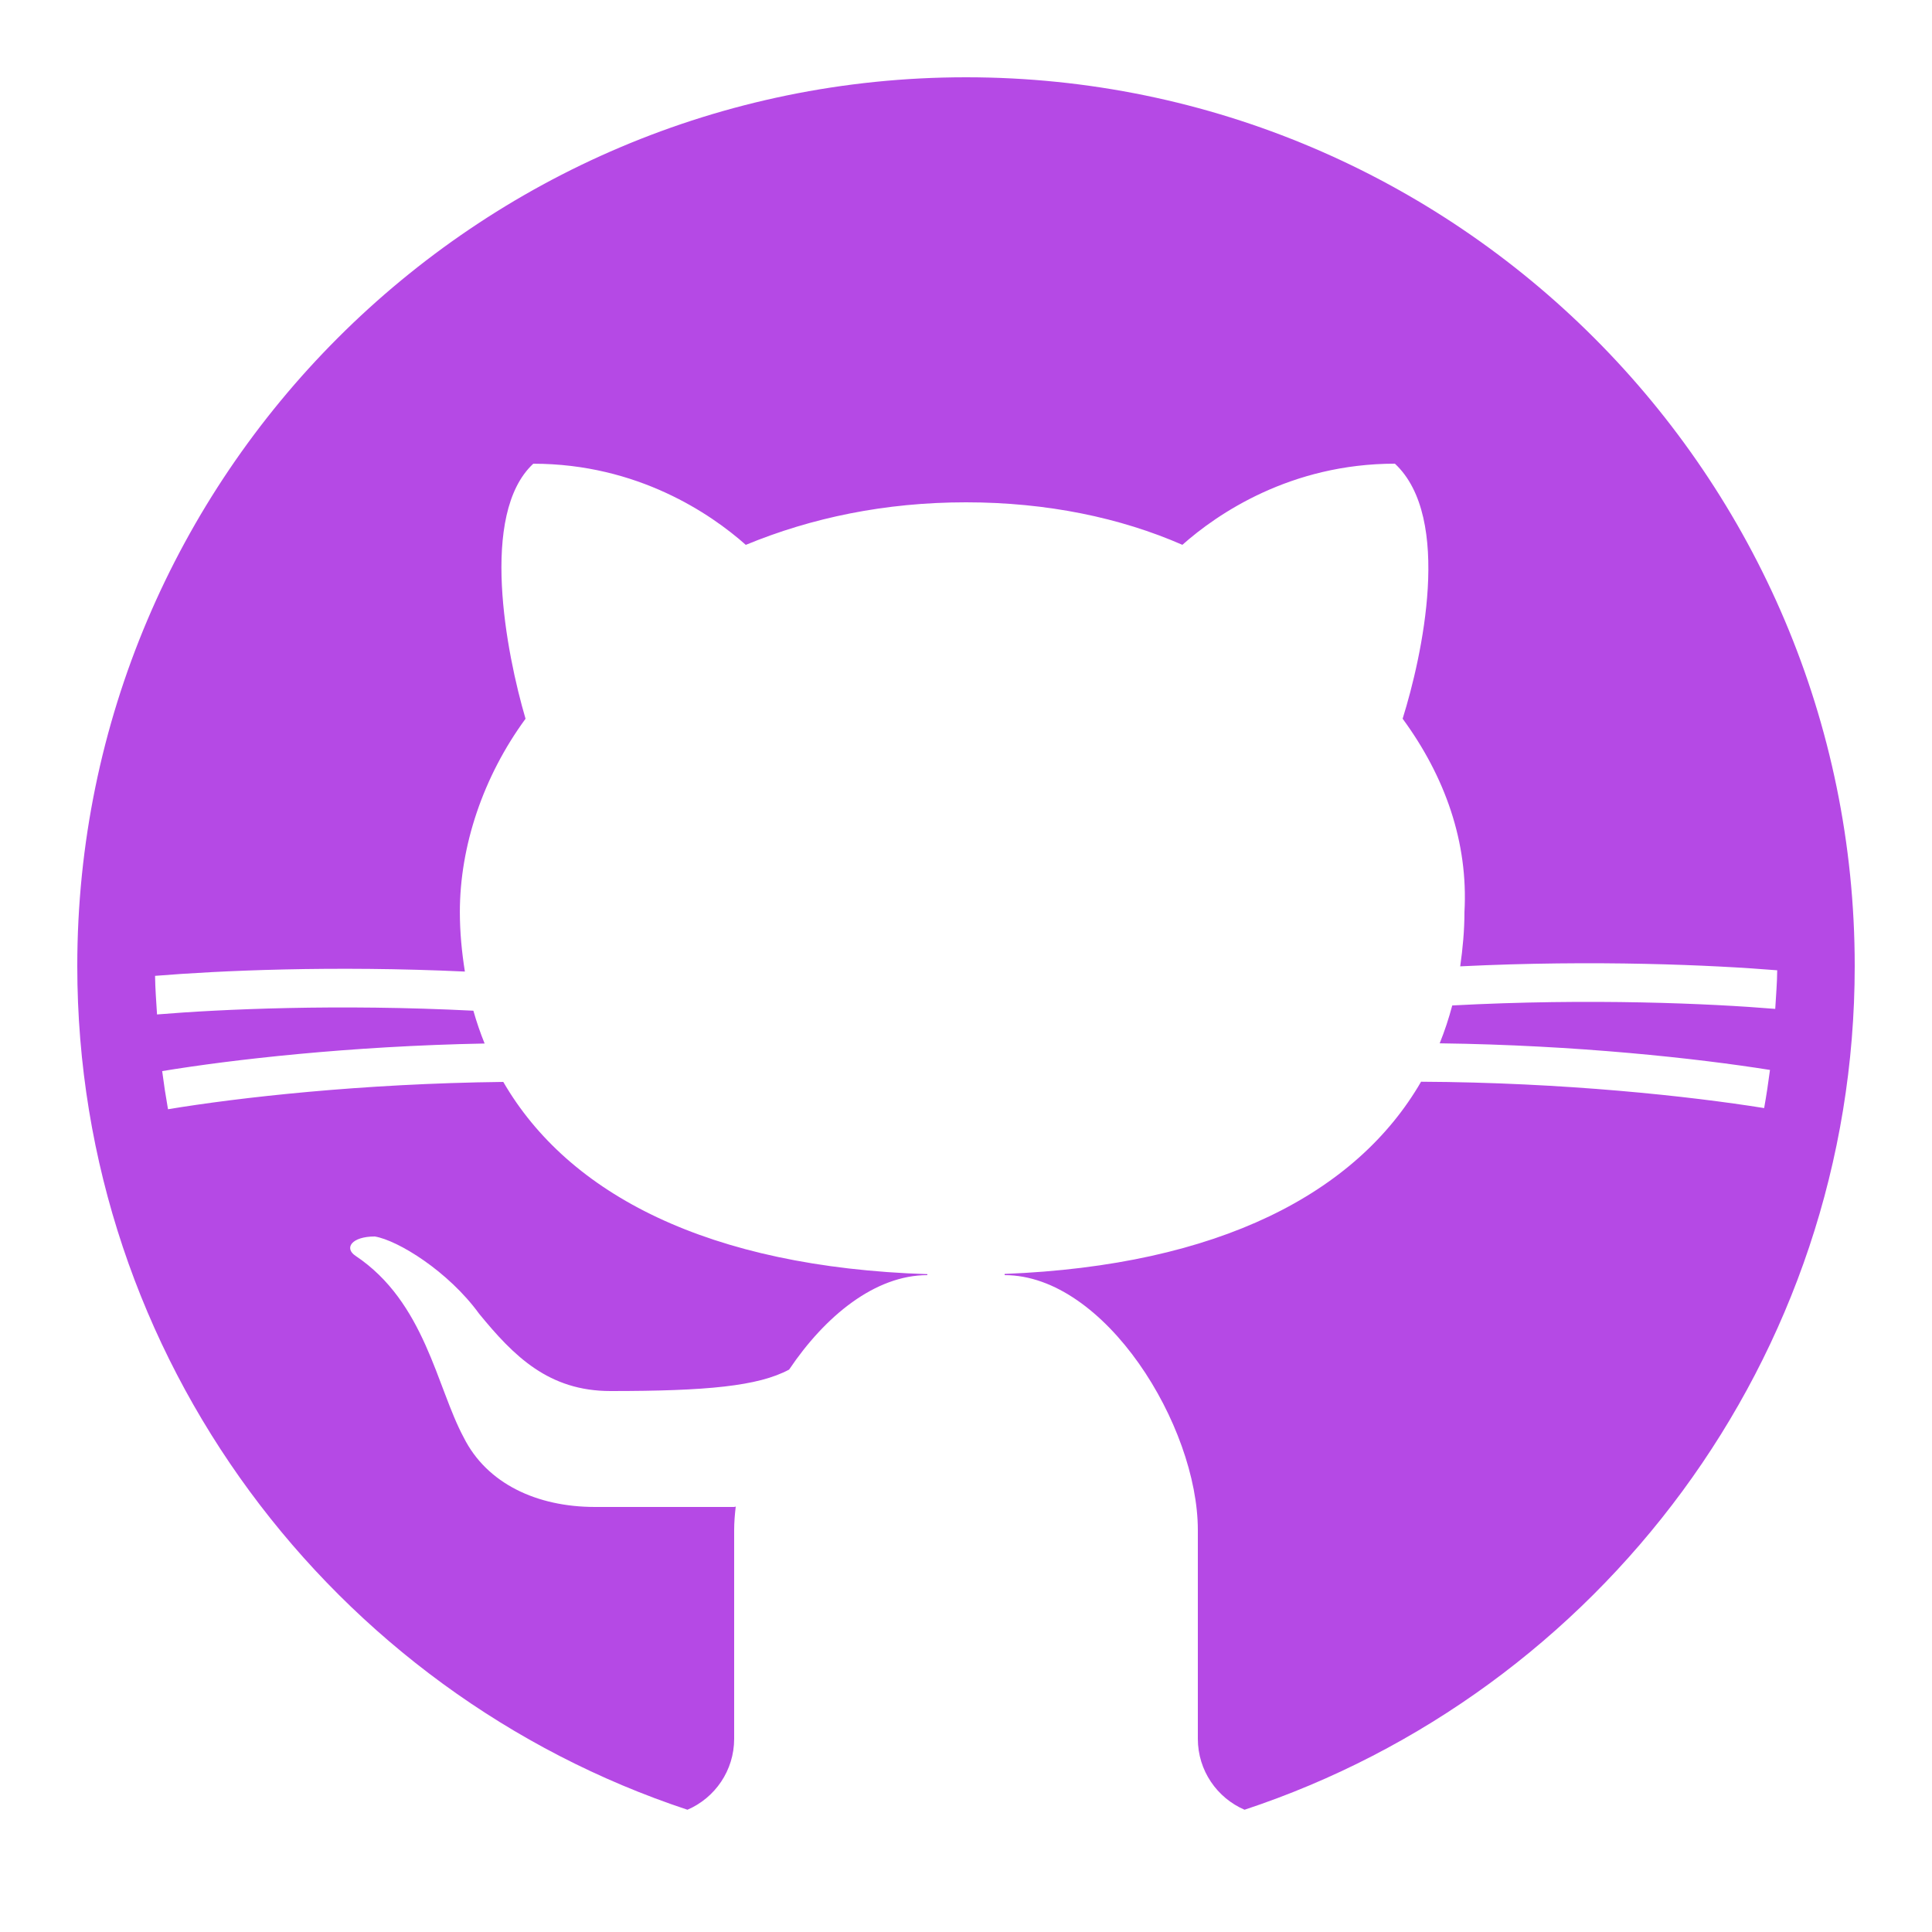
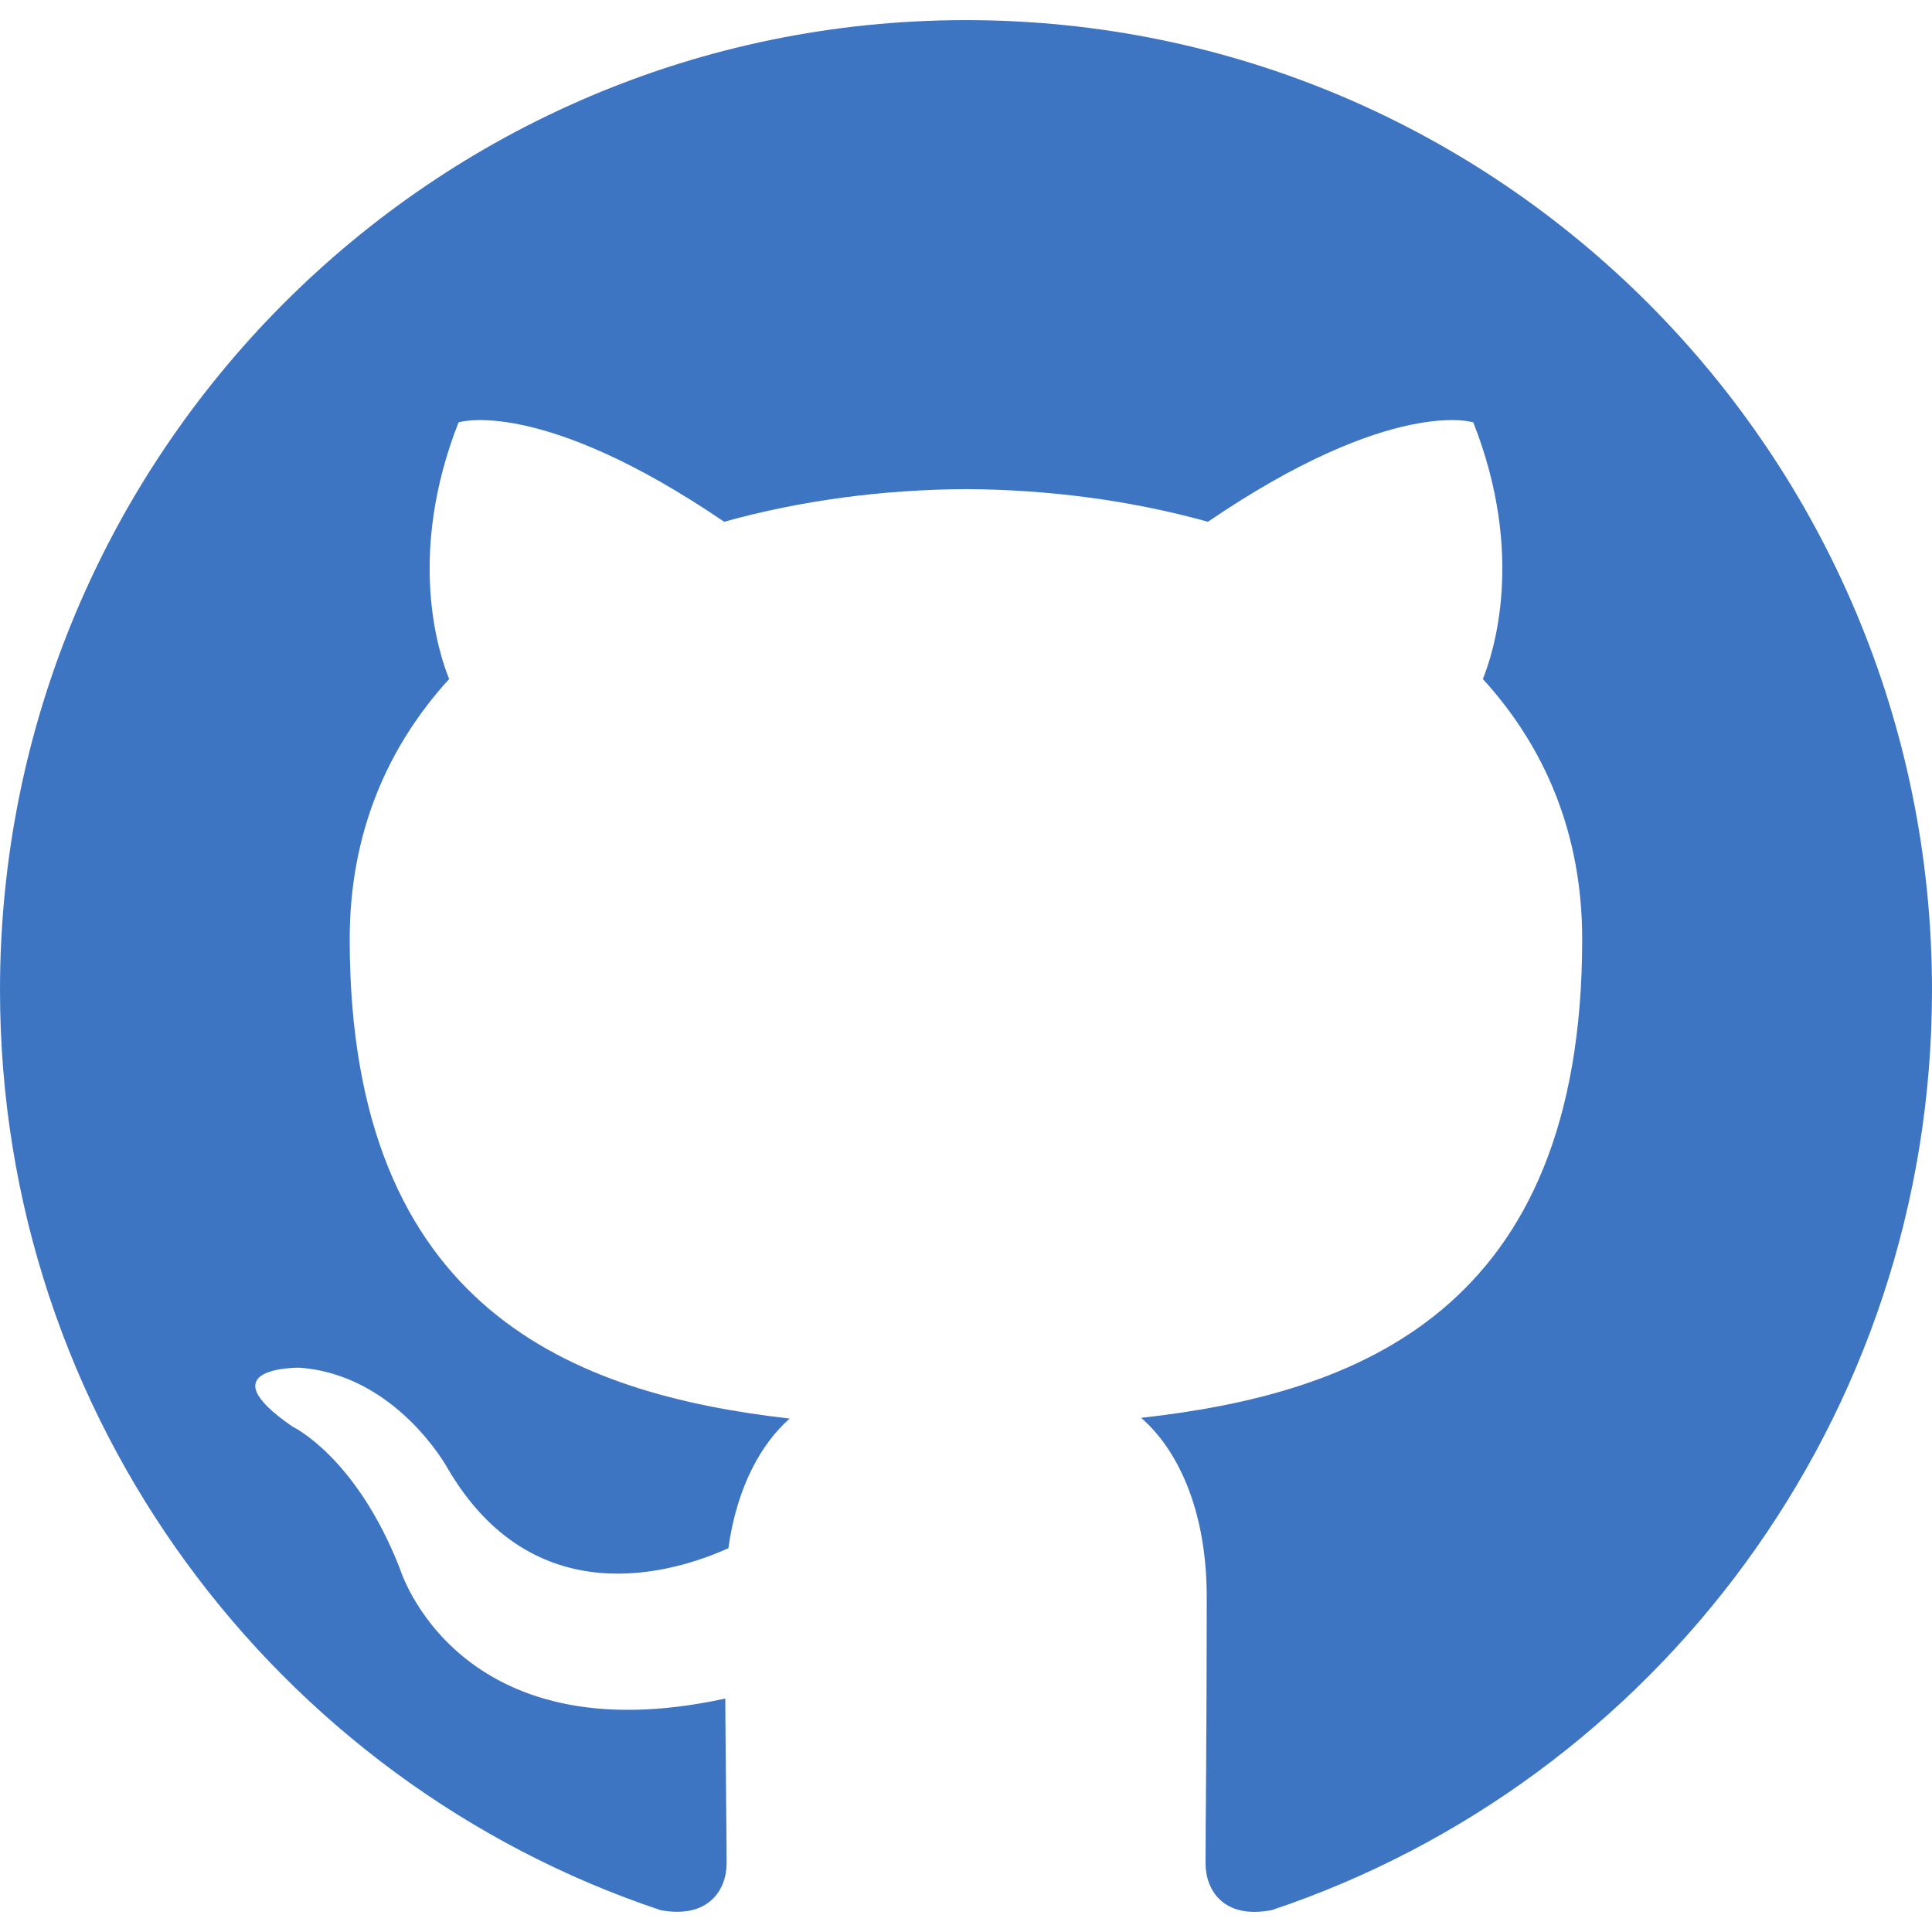
- <svg xmlns="http://www.w3.org/2000/svg" viewBox="0,0,256,256" width="50px" height="50px" fill-rule="nonzero">
-   <g fill="#b549e5" fill-rule="nonzero" stroke="none" stroke-width="1" stroke-linecap="butt" stroke-linejoin="miter" stroke-miterlimit="10" stroke-dasharray="" stroke-dashoffset="0" font-family="none" font-weight="none" font-size="none" text-anchor="none" style="mix-blend-mode: normal">
-     <g transform="scale(5.12,5.12)">
-       <path d="M17.791,46.836c0.711,-0.306 1.209,-1.013 1.209,-1.836v-5.4c0,-0.197 0.016,-0.402 0.041,-0.61c-0.014,0.004 -0.027,0.007 -0.041,0.01c0,0 -3,0 -3.6,0c-1.5,0 -2.8,-0.6 -3.4,-1.8c-0.7,-1.3 -1,-3.5 -2.8,-4.7c-0.3,-0.2 -0.1,-0.5 0.5,-0.5c0.6,0.1 1.9,0.9 2.7,2c0.9,1.1 1.8,2 3.4,2c2.487,0 3.82,-0.125 4.622,-0.555c0.934,-1.389 2.227,-2.445 3.578,-2.445v-0.025c-5.668,-0.182 -9.289,-2.066 -10.975,-4.975c-3.665,0.042 -6.856,0.405 -8.677,0.707c-0.058,-0.327 -0.108,-0.656 -0.151,-0.987c1.797,-0.296 4.843,-0.647 8.345,-0.714c-0.112,-0.276 -0.209,-0.559 -0.291,-0.849c-3.511,-0.178 -6.541,-0.039 -8.187,0.097c-0.02,-0.332 -0.047,-0.663 -0.051,-0.999c1.649,-0.135 4.597,-0.27 8.018,-0.111c-0.079,-0.5 -0.13,-1.011 -0.13,-1.543c0,-1.7 0.6,-3.5 1.7,-5c-0.5,-1.7 -1.2,-5.3 0.2,-6.6c2.7,0 4.6,1.3 5.5,2.1c1.699,-0.701 3.599,-1.101 5.699,-1.101c2.1,0 4,0.4 5.6,1.1c0.9,-0.8 2.8,-2.1 5.5,-2.1c1.5,1.4 0.7,5 0.2,6.6c1.1,1.5 1.7,3.2 1.6,5c0,0.484 -0.045,0.951 -0.11,1.409c3.499,-0.172 6.527,-0.034 8.204,0.102c-0.002,0.337 -0.033,0.666 -0.051,0.999c-1.671,-0.138 -4.775,-0.28 -8.359,-0.089c-0.089,0.336 -0.197,0.663 -0.325,0.98c3.546,0.046 6.665,0.389 8.548,0.689c-0.043,0.332 -0.093,0.661 -0.151,0.987c-1.912,-0.306 -5.171,-0.664 -8.879,-0.682c-1.665,2.878 -5.22,4.755 -10.777,4.974v0.031c2.6,0 5,3.9 5,6.6v5.4c0,0.823 0.498,1.53 1.209,1.836c9.161,-3.032 15.791,-11.672 15.791,-21.836c0,-12.682 -10.317,-23 -23,-23c-12.683,0 -23,10.318 -23,23c0,10.164 6.63,18.804 15.791,21.836z" />
+ <svg xmlns="http://www.w3.org/2000/svg" width="800px" height="800px" viewBox="0 -0.5 48 48" version="1.1">
+   <defs>
+ 
+ </defs>
+   <g id="Icons" stroke="none" stroke-width="1" fill="none" fill-rule="evenodd">
+     <g id="Color-" transform="translate(-700, -560)" fill="#3E75C3">
+       <path d="M723.999,560 C710.746,560 700,570.787 700,584.097 C700,594.741 706.876,603.772 716.414,606.958 C717.615,607.18 718.053,606.436 718.053,605.797 C718.053,605.225 718.032,603.71 718.019,601.7 C711.343,603.156 709.934,598.469 709.934,598.469 C708.844,595.686 707.27,594.945 707.27,594.945 C705.091,593.45 707.436,593.48 707.436,593.48 C709.843,593.65 711.111,595.963 711.111,595.963 C713.253,599.646 716.728,598.582 718.096,597.965 C718.313,596.408 718.934,595.346 719.62,594.744 C714.29,594.135 708.688,592.069 708.688,582.836 C708.688,580.205 709.622,578.055 711.159,576.37 C710.911,575.76 710.087,573.311 711.393,569.993 C711.393,569.993 713.409,569.346 717.992,572.463 C719.908,571.929 721.96,571.662 724.001,571.652 C726.04,571.662 728.093,571.929 730.01,572.463 C734.591,569.346 736.603,569.993 736.603,569.993 C737.913,573.311 737.089,575.76 736.841,576.37 C738.38,578.055 739.309,580.205 739.309,582.836 C739.309,592.092 733.697,594.129 728.351,594.726 C729.212,595.47 729.981,596.939 729.981,599.188 C729.981,602.409 729.951,605.007 729.951,605.797 C729.951,606.442 730.383,607.192 731.601,606.955 C741.13,603.763 748,594.738 748,584.097 C748,570.787 737.254,560 723.999,560" id="Github">
+ 
+ </path>
    </g>
  </g>
</svg>
